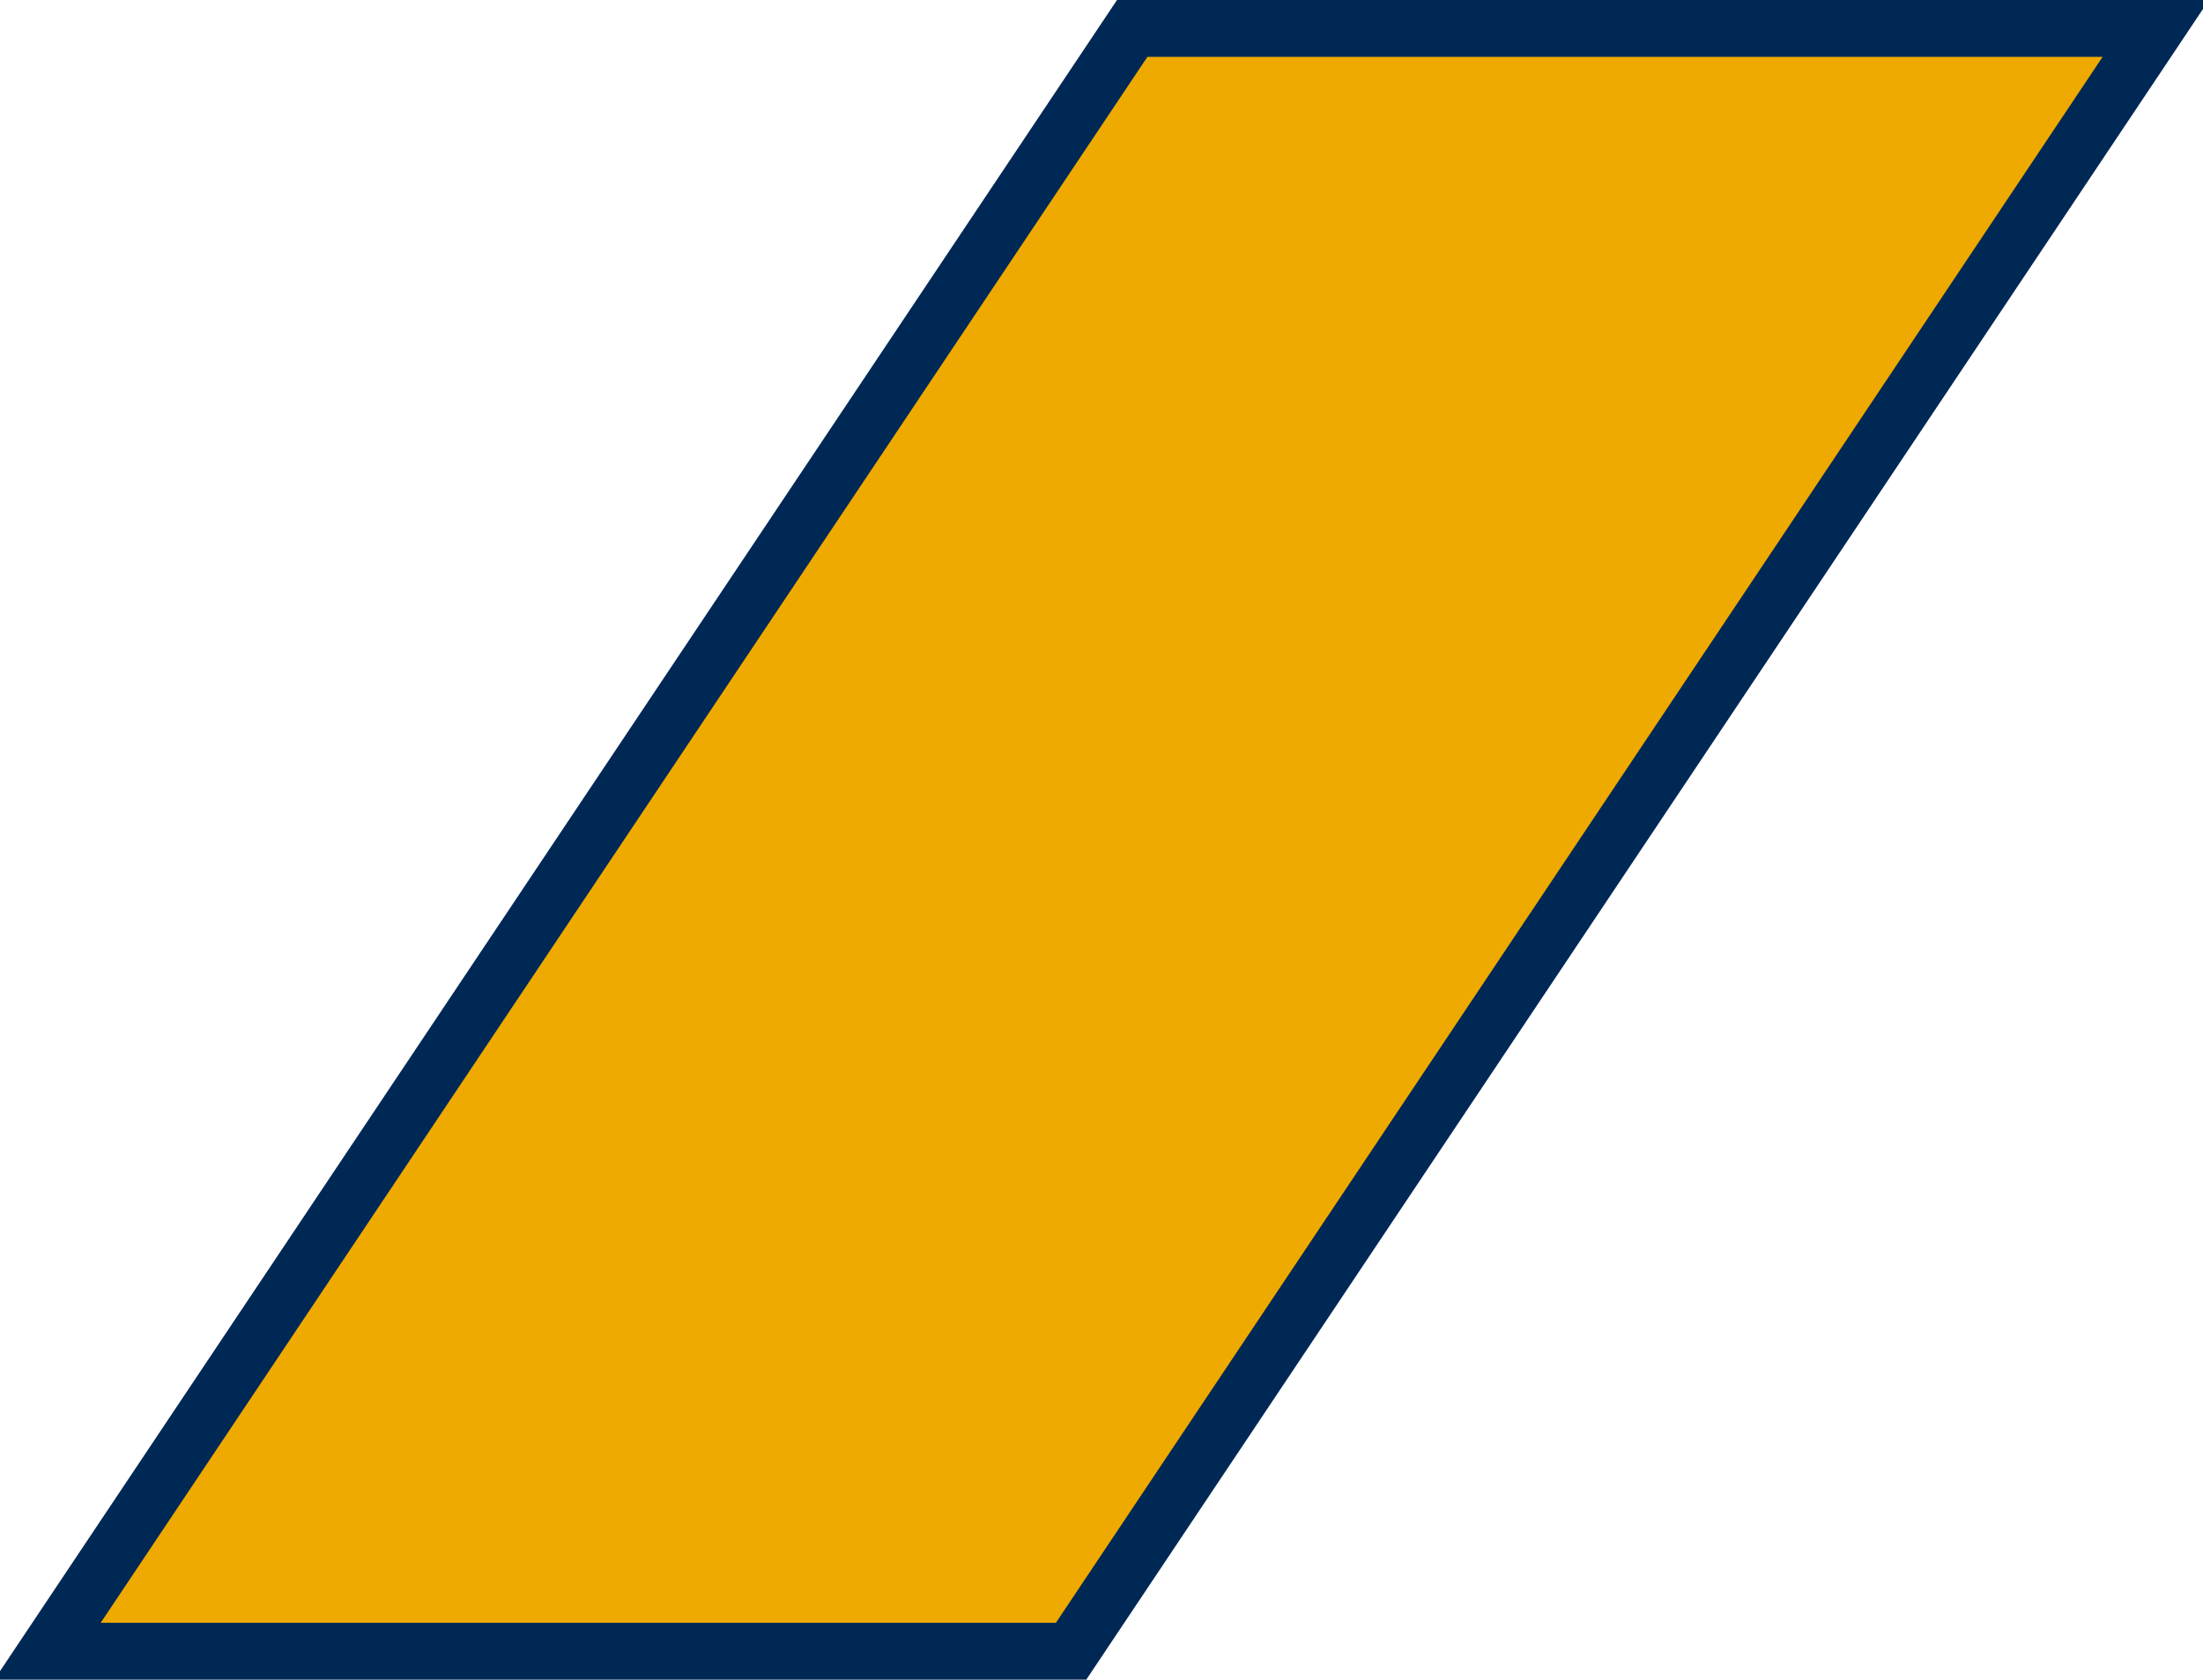
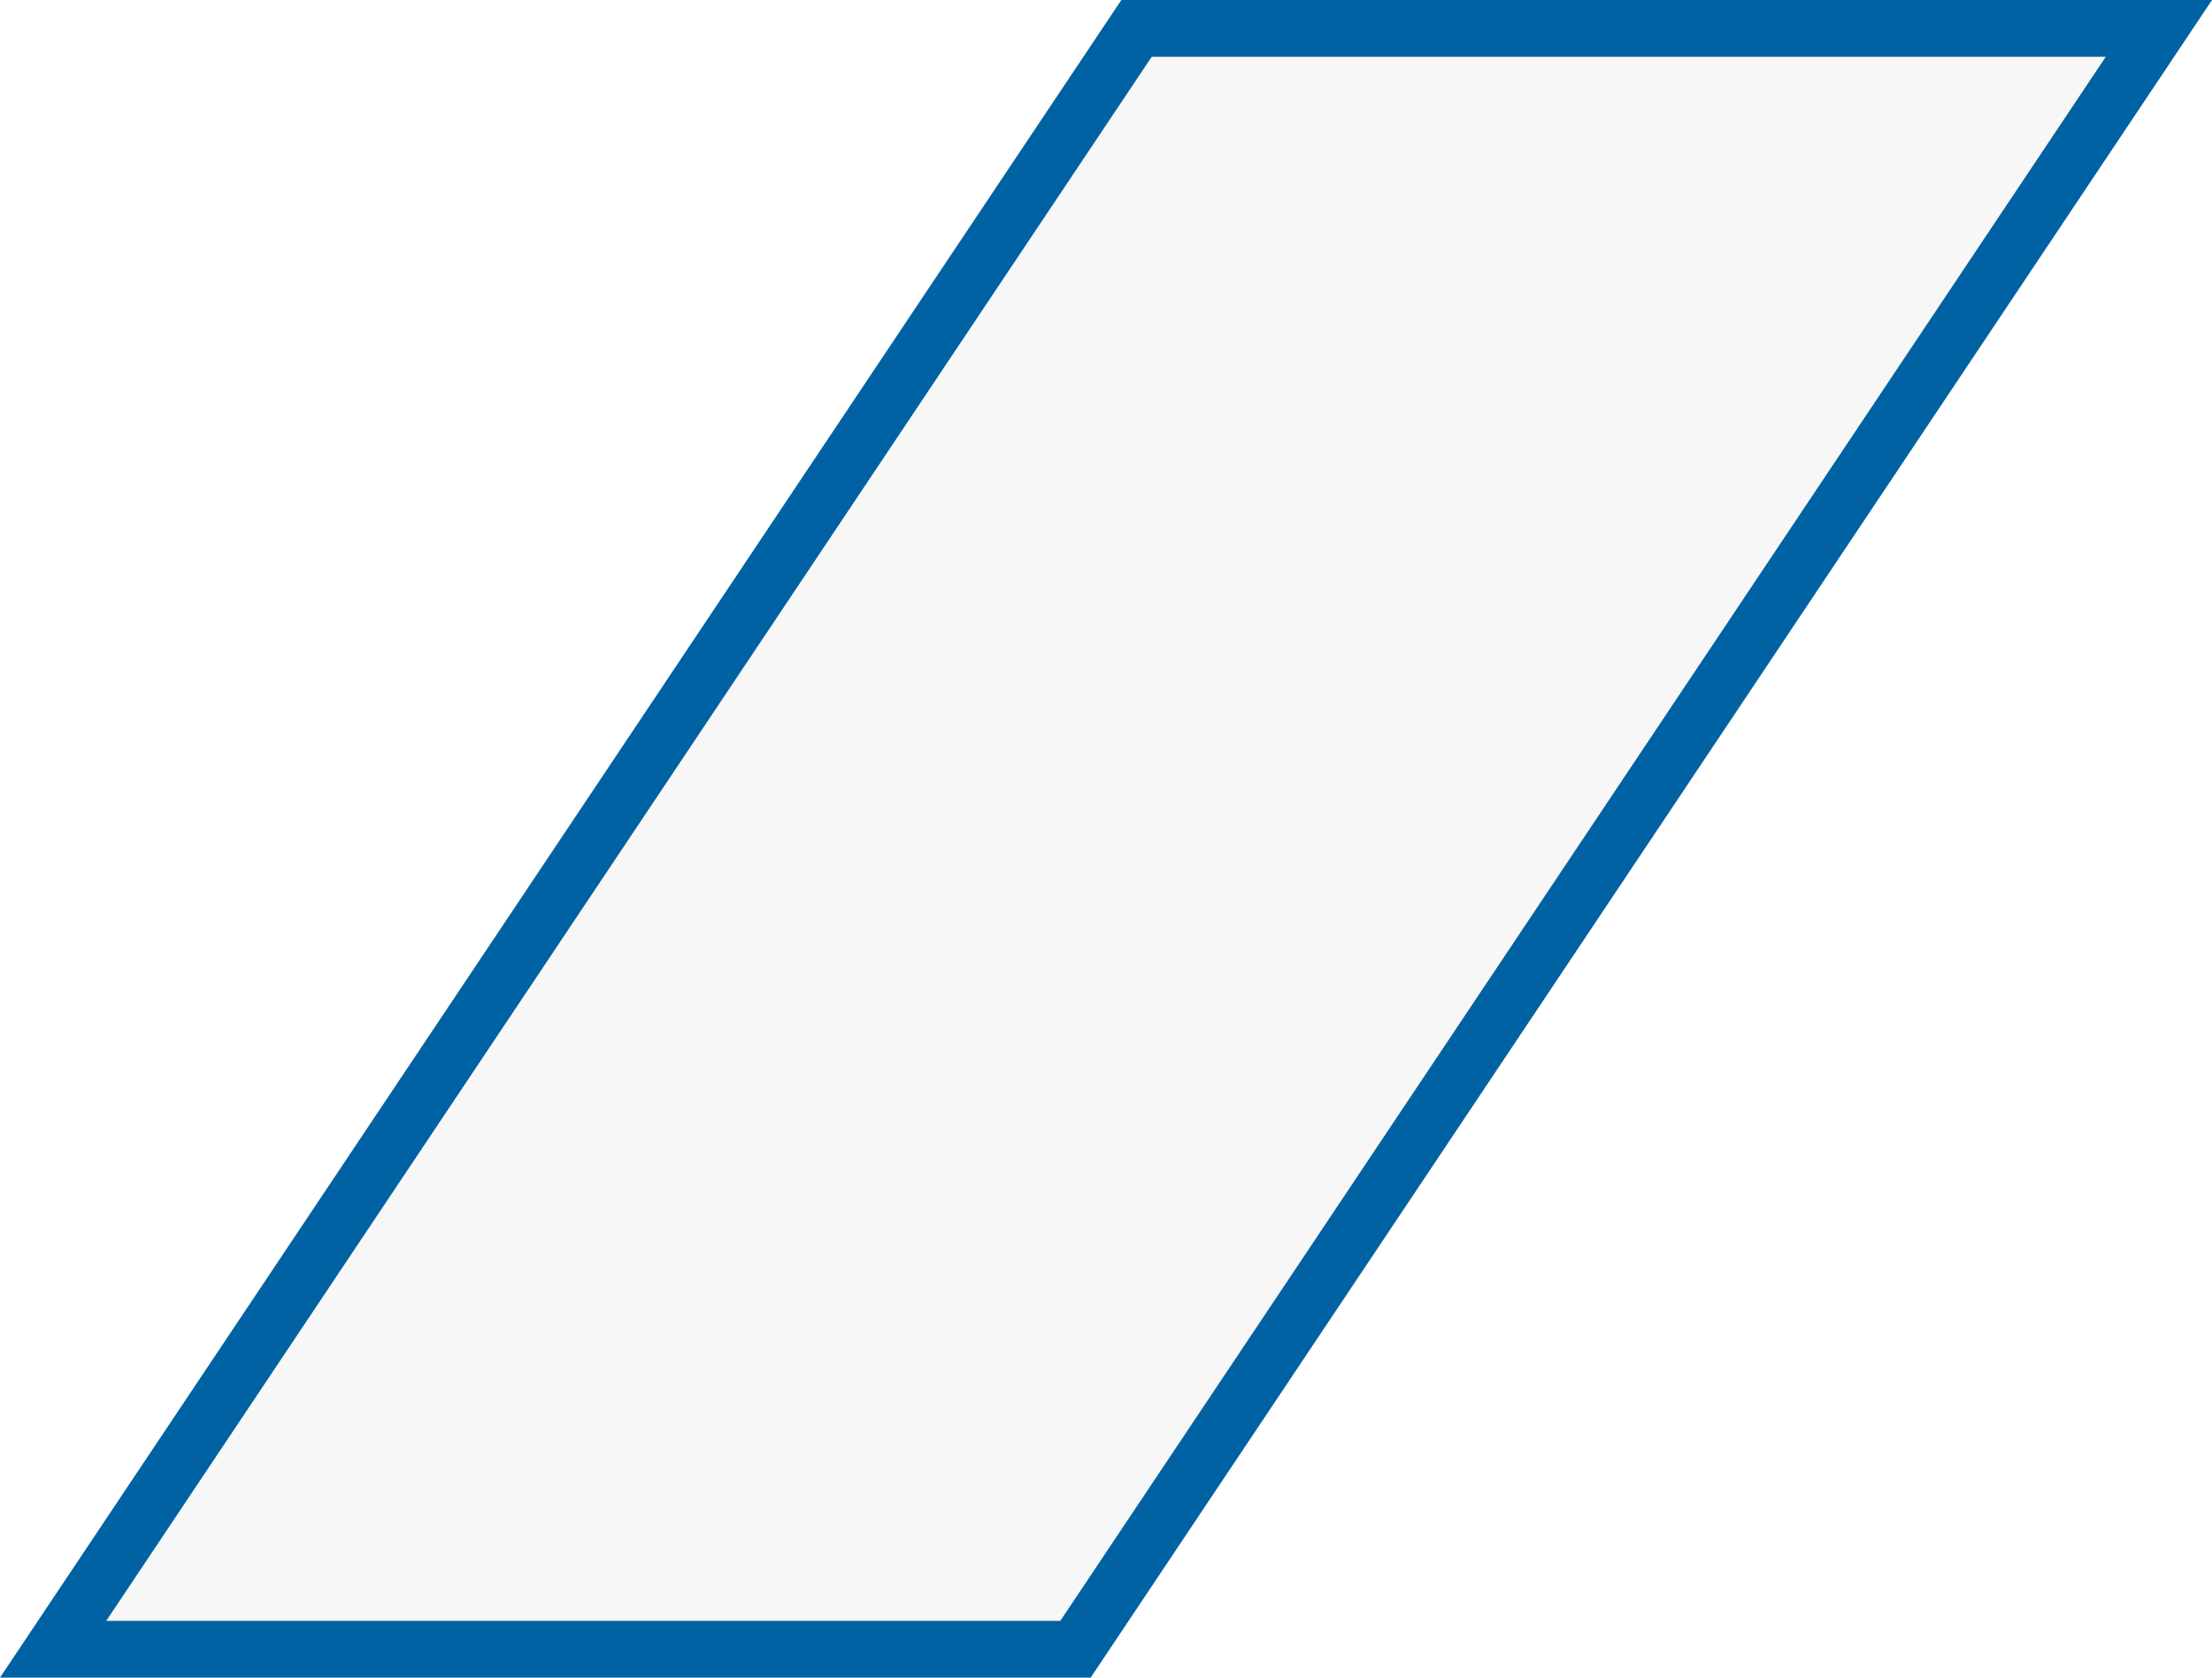
- <svg xmlns="http://www.w3.org/2000/svg" viewBox="53.3 -0.07 77.48 59.09">
+ <svg xmlns="http://www.w3.org/2000/svg" viewBox="106.19 -0.07 77.89 59.09">
  <defs>
    <style>
      .cls-1, .cls-2, .cls-3, .cls-4, .cls-5 {
        fill: none;
      }

      .cls-6 {
        clip-path: url(#clippath-1);
      }

      .cls-7 {
        clip-path: url(#clippath-3);
      }

      .cls-8 {
        clip-path: url(#clippath-4);
      }

      .cls-9 {
        clip-path: url(#clippath-2);
      }

      .cls-10 {
        clip-path: url(#clippath-5);
      }

      .cls-2 {
        stroke: #0062A3;
      }

      .cls-2, .cls-3, .cls-4, .cls-5 {
        stroke-miterlimit: 10;
      }

      .cls-2, .cls-4, .cls-5 {
        stroke-width: 2px;
      }

      .cls-3, .cls-4 {
        stroke: #EEAA00;
      }

      .cls-11 {
        fill: #EEAA00;
      }

      .cls-12 {
        fill: #F7F7F7;
      }

      .cls-5 {
        stroke: #002855;
      }

      .cls-13 {
        fill: #002855;
      }

      .cls-14 {
        clip-path: url(#clippath);
      }
    </style>
    <clipPath id="clippath">
      <rect class="cls-1" x="53.3" y="-.07" width="77.48" height="59.09" />
    </clipPath>
    <clipPath id="clippath-1">
      <rect class="cls-1" x="53.3" y="-.07" width="77.48" height="59.09" />
    </clipPath>
    <clipPath id="clippath-2">
      <rect class="cls-1" x="106.19" y="-.07" width="77.89" height="59.09" />
    </clipPath>
    <clipPath id="clippath-3">
      <rect class="cls-1" x="106.19" y="-.07" width="77.89" height="59.09" />
    </clipPath>
    <clipPath id="clippath-4">
      <rect class="cls-1" y="-.07" width="77.89" height="59.09" />
    </clipPath>
    <clipPath id="clippath-5">
      <rect class="cls-1" y="-.07" width="77.89" height="59.09" />
    </clipPath>
  </defs>
-   <g id="Slash-Tag-124">
-     <g class="cls-14">
-       <polygon class="cls-11" points="93.11 .93 129.12 .93 90.97 58.02 54.97 58.02 93.11 .93" />
-       <g class="cls-6">
-         <polygon class="cls-5" points="54.97 58.02 90.97 58.02 129.12 .93 93.12 .93 54.97 58.02" />
+   <g id="Slash-Tag-NQW">
+     <g class="cls-9">
+       <polygon class="cls-12" points="108.06 58.02 144.06 58.02 182.21 .93 146.21 .93 108.06 58.02" />
+       <g class="cls-7">
+         <polygon class="cls-2" points="108.06 58.02 144.06 58.02 182.21 .93 146.21 .93 108.06 58.02" />
      </g>
    </g>
  </g>
</svg>
